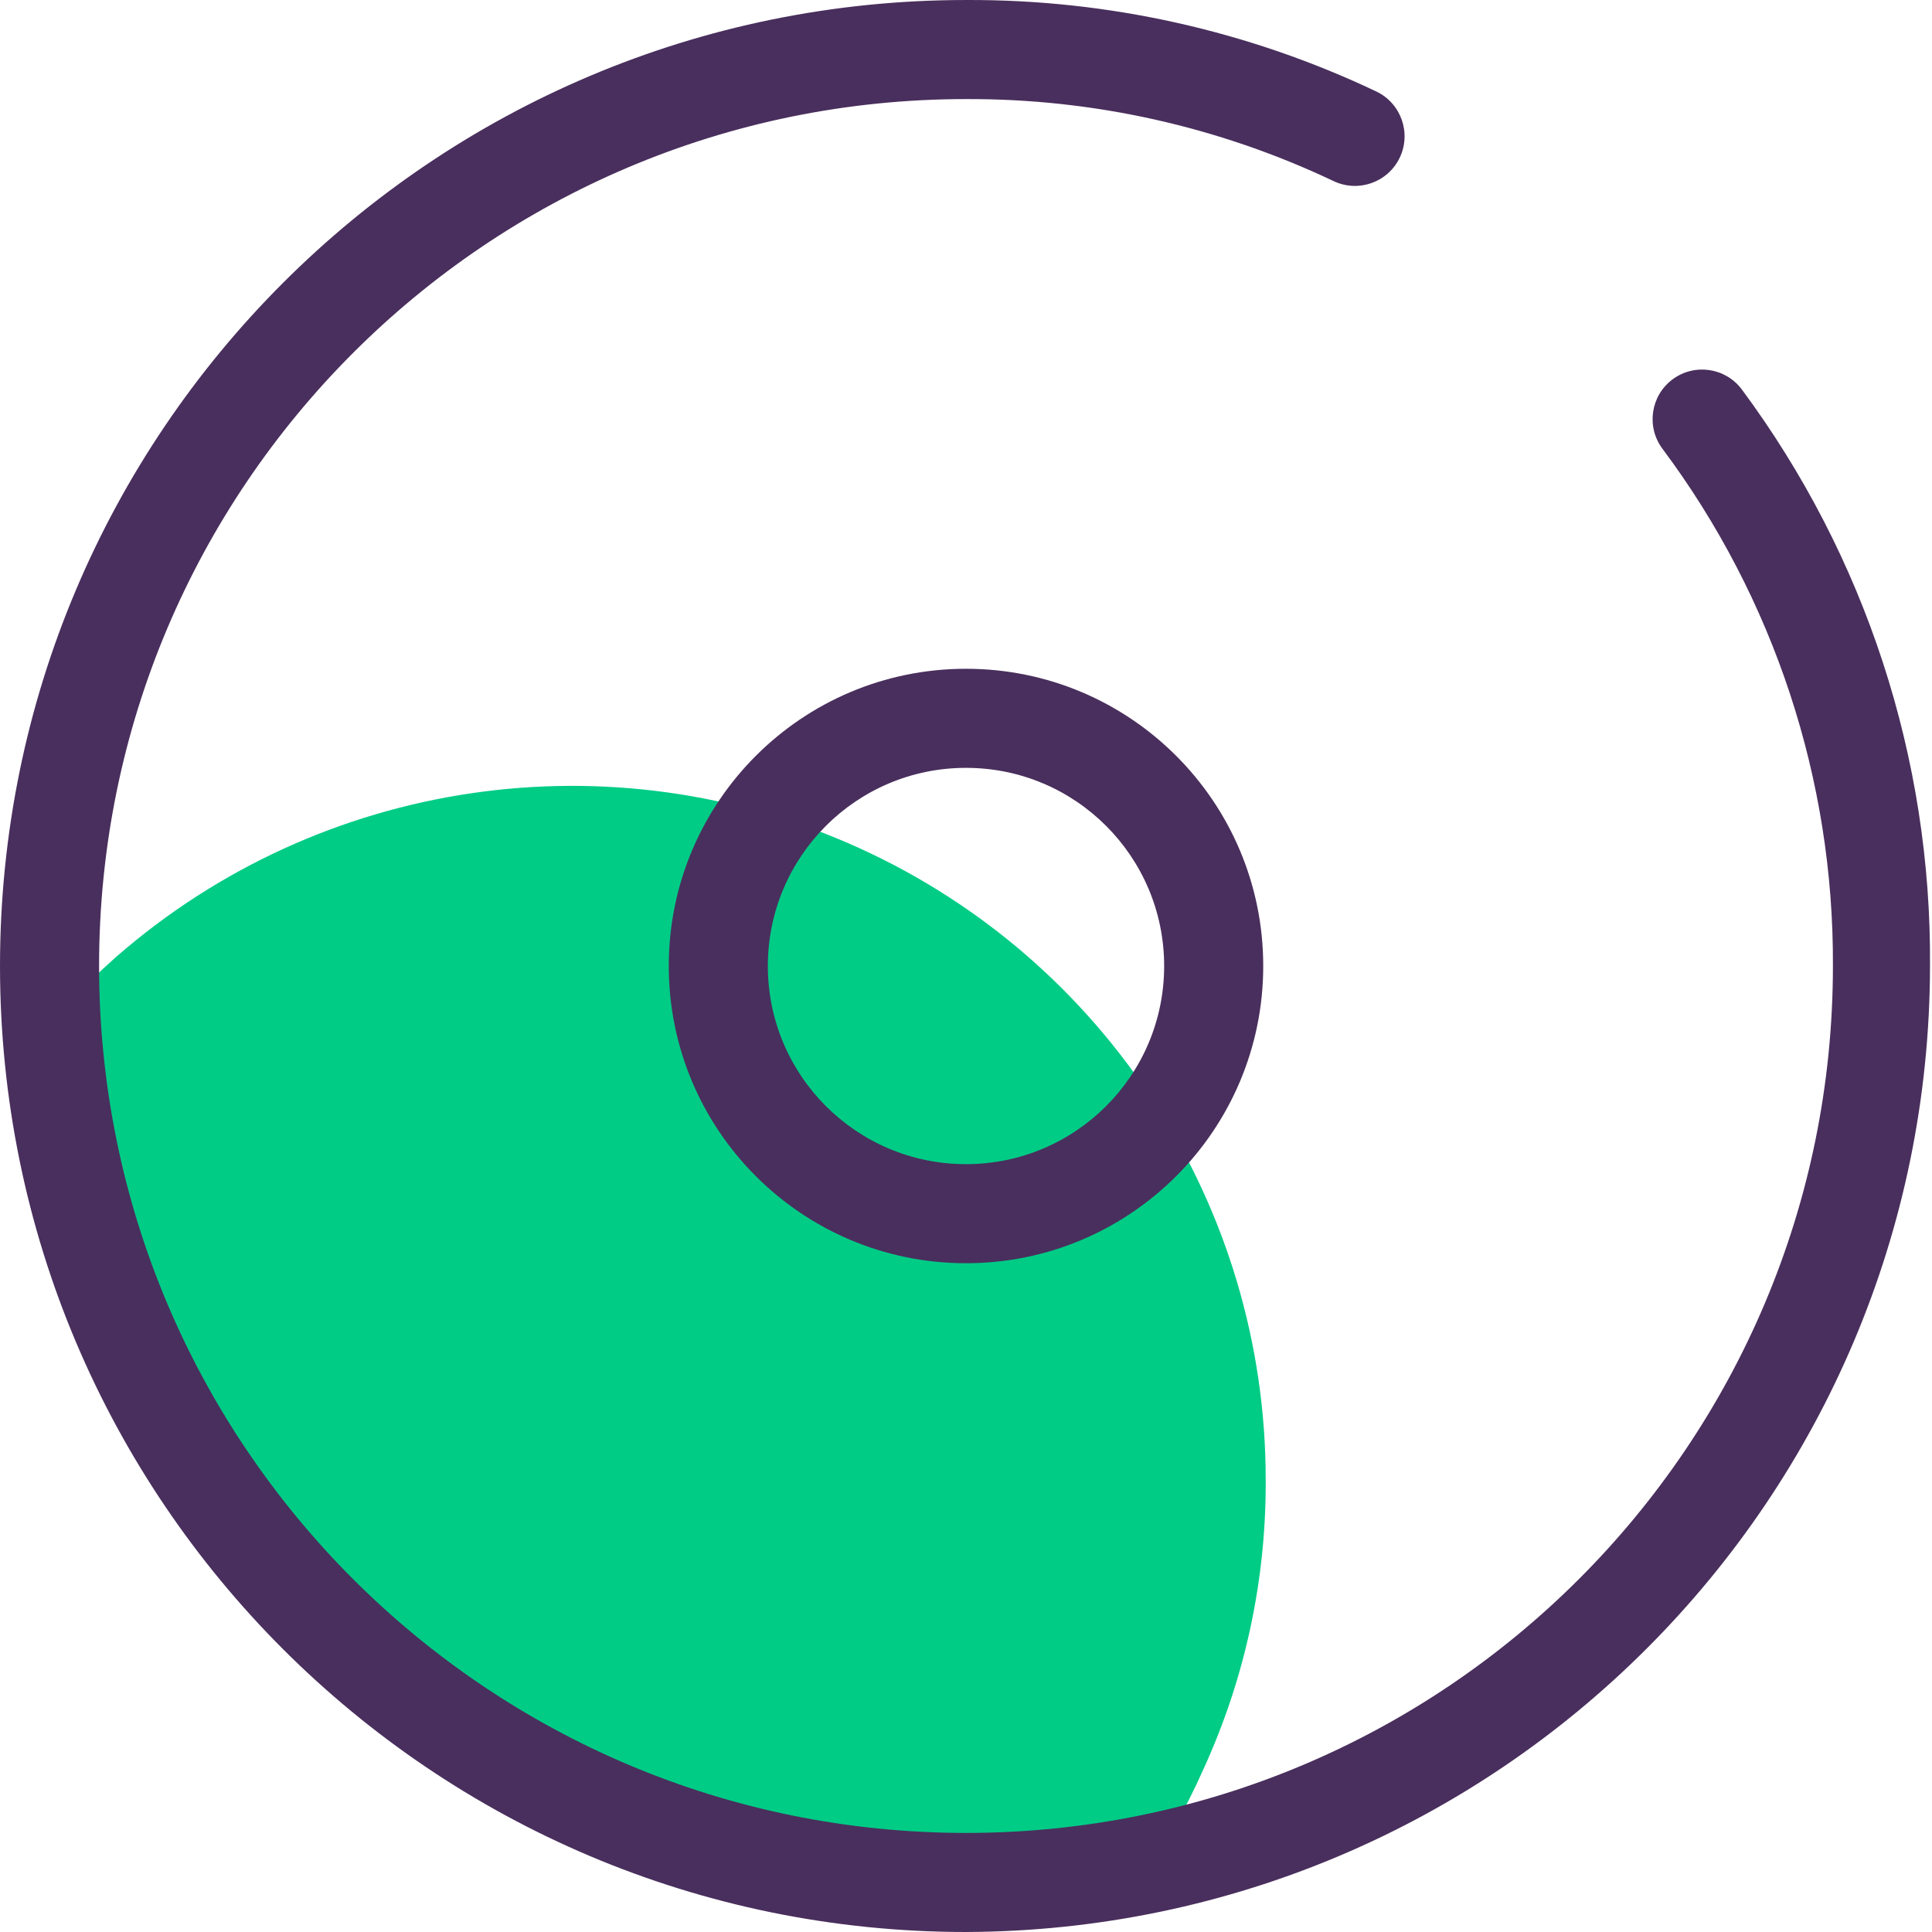
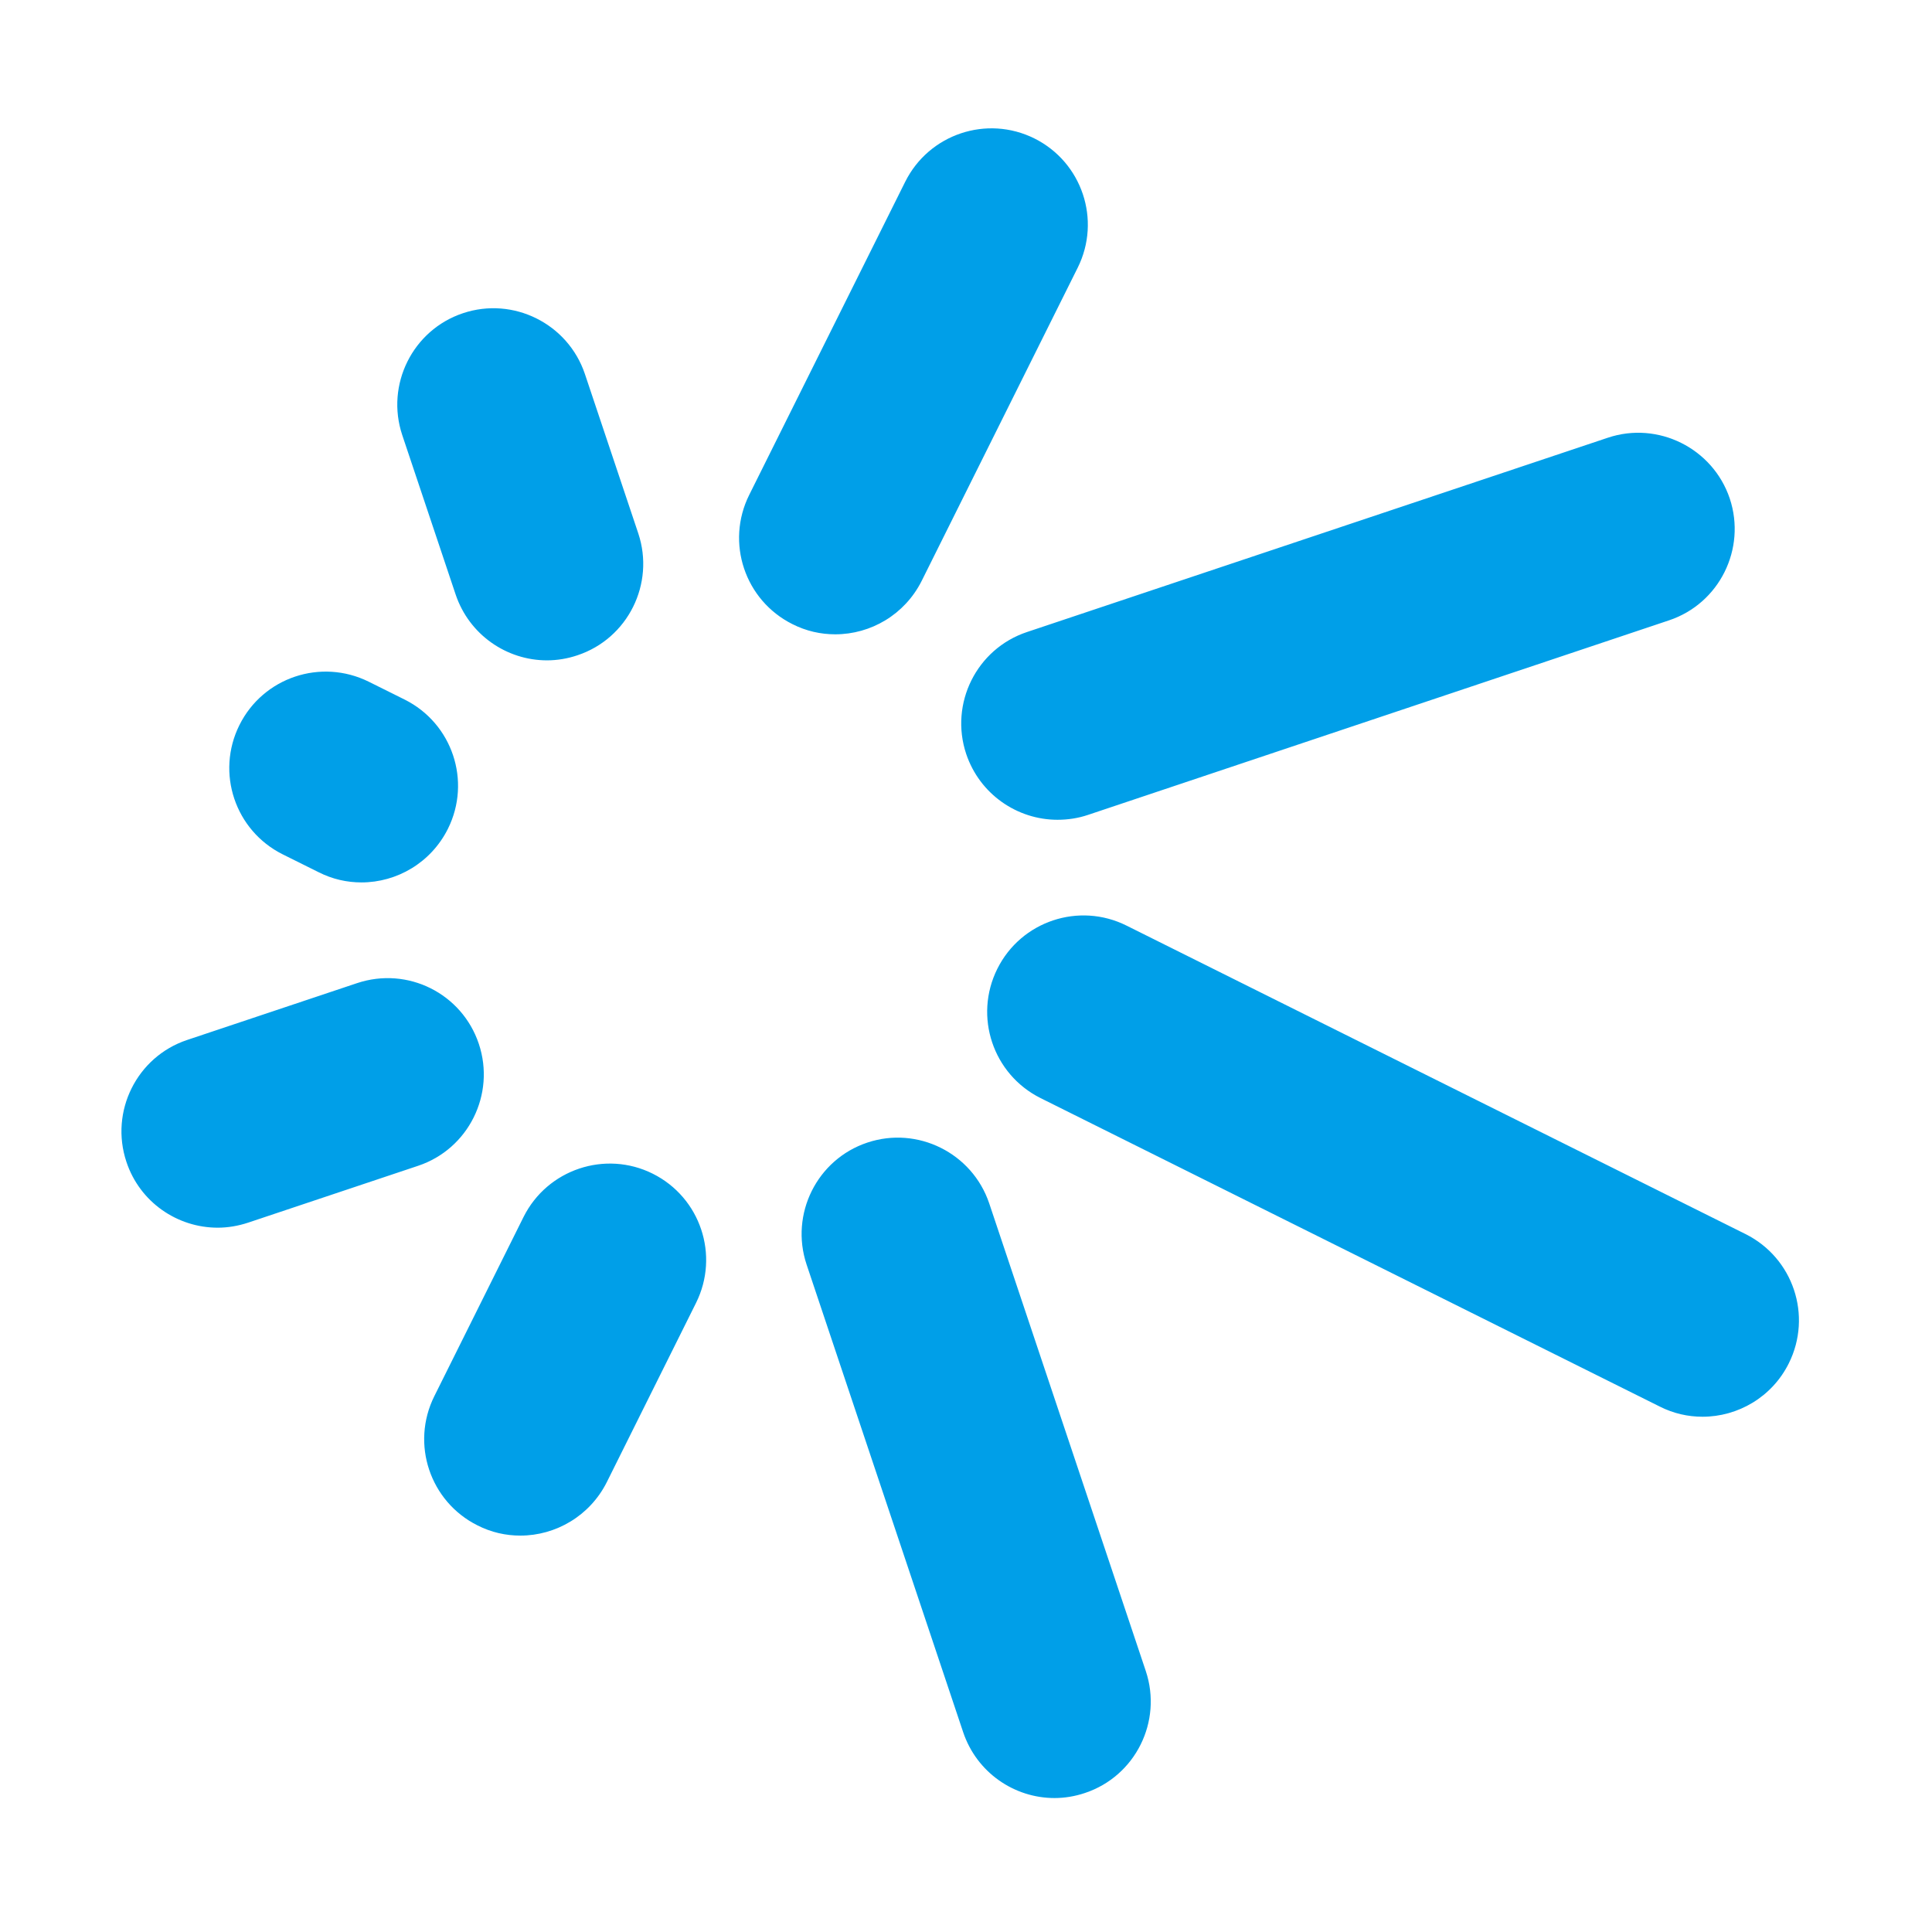
- <svg xmlns="http://www.w3.org/2000/svg" t="1753059175163" class="icon" viewBox="0 0 1024 1024" version="1.1" p-id="6546" width="256" height="256">
-   <path d="M670.85 785.856a363.387 363.387 0 0 1-33.083 152.024 358.661 358.661 0 0 1-34.921 61.44 501.495 501.495 0 0 1-82.445 6.827 511.997 511.997 0 0 1-507.271-446.357 344.22 344.22 0 0 1 48.312-52.513 367.588 367.588 0 0 1 609.408 276.741z" fill="#00CC86" p-id="6547" />
-   <path d="M512 1024a511.997 511.997 0 0 1 0-1023.995 501.757 501.757 0 0 1 217.665 48.574 26.309 26.309 0 0 1-22.58 47.524A450.033 450.033 0 0 0 512 52.518a459.485 459.485 0 1 0 459.485 459.485 454.234 454.234 0 0 0-90.322-274.116 26.256 26.256 0 0 1 42.01-31.508 506.484 506.484 0 0 1 99.774 305.623A512.785 512.785 0 0 1 512 1024z" fill="#492F5D" p-id="6548" />
-   <path d="M512 669.54a157.538 157.538 0 1 1 157.538-157.538 157.538 157.538 0 0 1-157.538 157.538z m0-262.563a105.025 105.025 0 1 0 105.025 105.025 105.025 105.025 0 0 0-105.025-105.025z" fill="#492F5D" p-id="6549" />
+ <svg xmlns="http://www.w3.org/2000/svg" t="1753059232532" class="icon" viewBox="0 0 1024 1024" version="1.1" p-id="7562" width="256" height="256">
+   <path d="M442.7 336.2c-7.7 0-15.4-1.7-22.7-5.4-25.2-12.6-35.5-43.2-22.9-68.5l82.7-166c12.6-25.2 43.2-35.5 68.5-22.9 25.2 12.6 35.5 43.2 22.9 68.5l-82.7 166c-9 17.9-27 28.3-45.8 28.3zM289.9 350c-21.3 0-41.2-13.5-48.4-34.9l-28.3-84.5c-8.9-26.7 5.5-55.7 32.2-64.6 26.6-8.9 55.6 5.5 64.6 32.2l28.3 84.5c8.9 26.7-5.5 55.7-32.2 64.6-5.3 1.8-10.8 2.7-16.2 2.7zM191.6 467.7c-7.7 0-15.4-1.7-22.7-5.4l-19.1-9.5c-25.2-12.6-35.5-43.2-22.9-68.5 12.6-25.3 43.2-35.5 68.5-23l19.1 9.5c25.2 12.6 35.5 43.2 22.9 68.5-9 18-27.1 28.4-45.8 28.4zM115.4 650.7c-21.4 0-41.3-13.5-48.4-34.9-8.9-26.7 5.5-55.7 32.2-64.6l90-30.1c26.9-9 55.7 5.5 64.6 32.2 8.9 26.7-5.5 55.7-32.2 64.6l-90 30.1c-5.4 1.8-10.9 2.7-16.2 2.7zM275.8 813.9c-7.7 0-15.4-1.7-22.7-5.4-25.2-12.6-35.5-43.2-22.9-68.5l47.3-95c12.6-25.2 43.3-35.5 68.5-22.9 25.2 12.6 35.5 43.2 22.9 68.5l-47.3 95c-9 17.9-27.1 28.3-45.8 28.3zM558.9 953c-21.3 0-41.2-13.5-48.4-34.9l-83-247.9c-8.9-26.7 5.5-55.7 32.2-64.6 26.6-8.9 55.6 5.5 64.6 32.2l83 247.9c8.9 26.7-5.5 55.7-32.2 64.6-5.3 1.8-10.8 2.7-16.2 2.7zM902.4 750.9c-7.7 0-15.4-1.7-22.7-5.4L551.5 582c-25.2-12.6-35.5-43.2-22.9-68.5 12.6-25.3 43.3-35.5 68.5-22.9l328.1 163.5c25.2 12.6 35.5 43.2 22.9 68.5-8.9 17.9-27 28.3-45.7 28.3zM560.5 434.5c-21.3 0-41.2-13.5-48.4-34.9-8.9-26.7 5.5-55.7 32.2-64.6l307.9-103c26.5-8.9 55.6 5.5 64.6 32.2 8.9 26.7-5.5 55.7-32.2 64.6L576.7 431.9c-5.3 1.8-10.8 2.6-16.2 2.6z" fill="#009FE8" p-id="7563" />
</svg>
